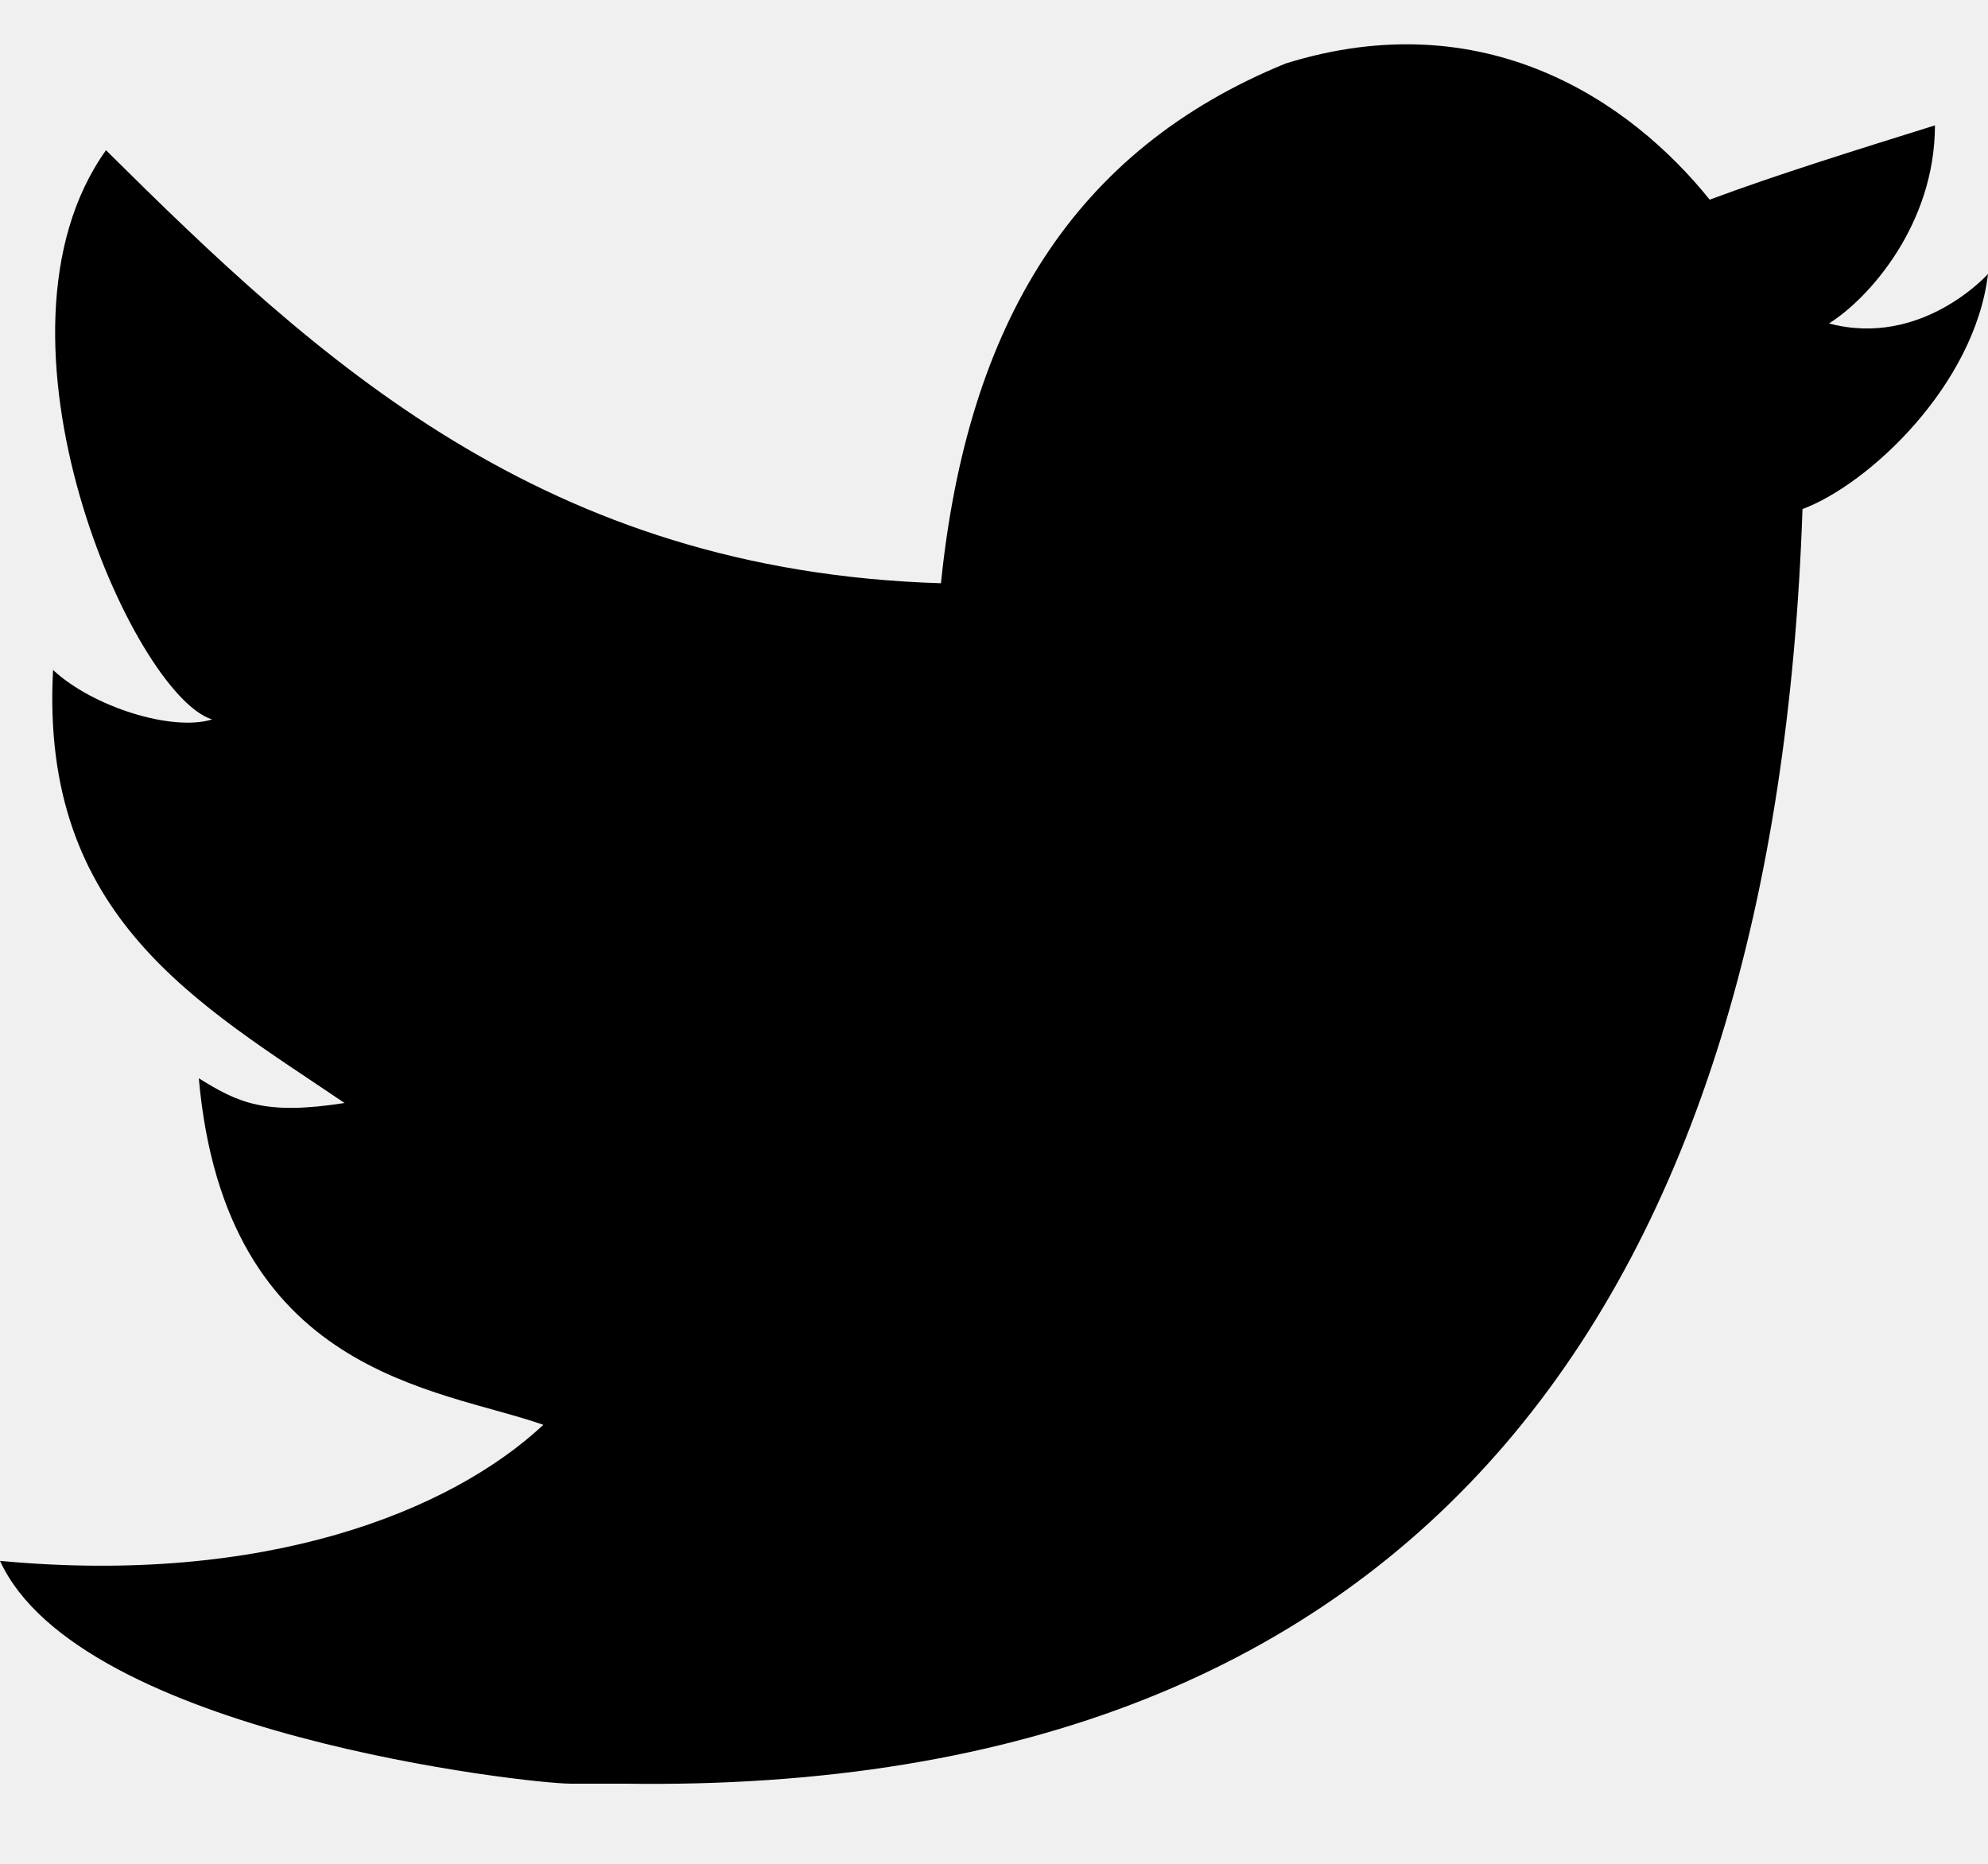
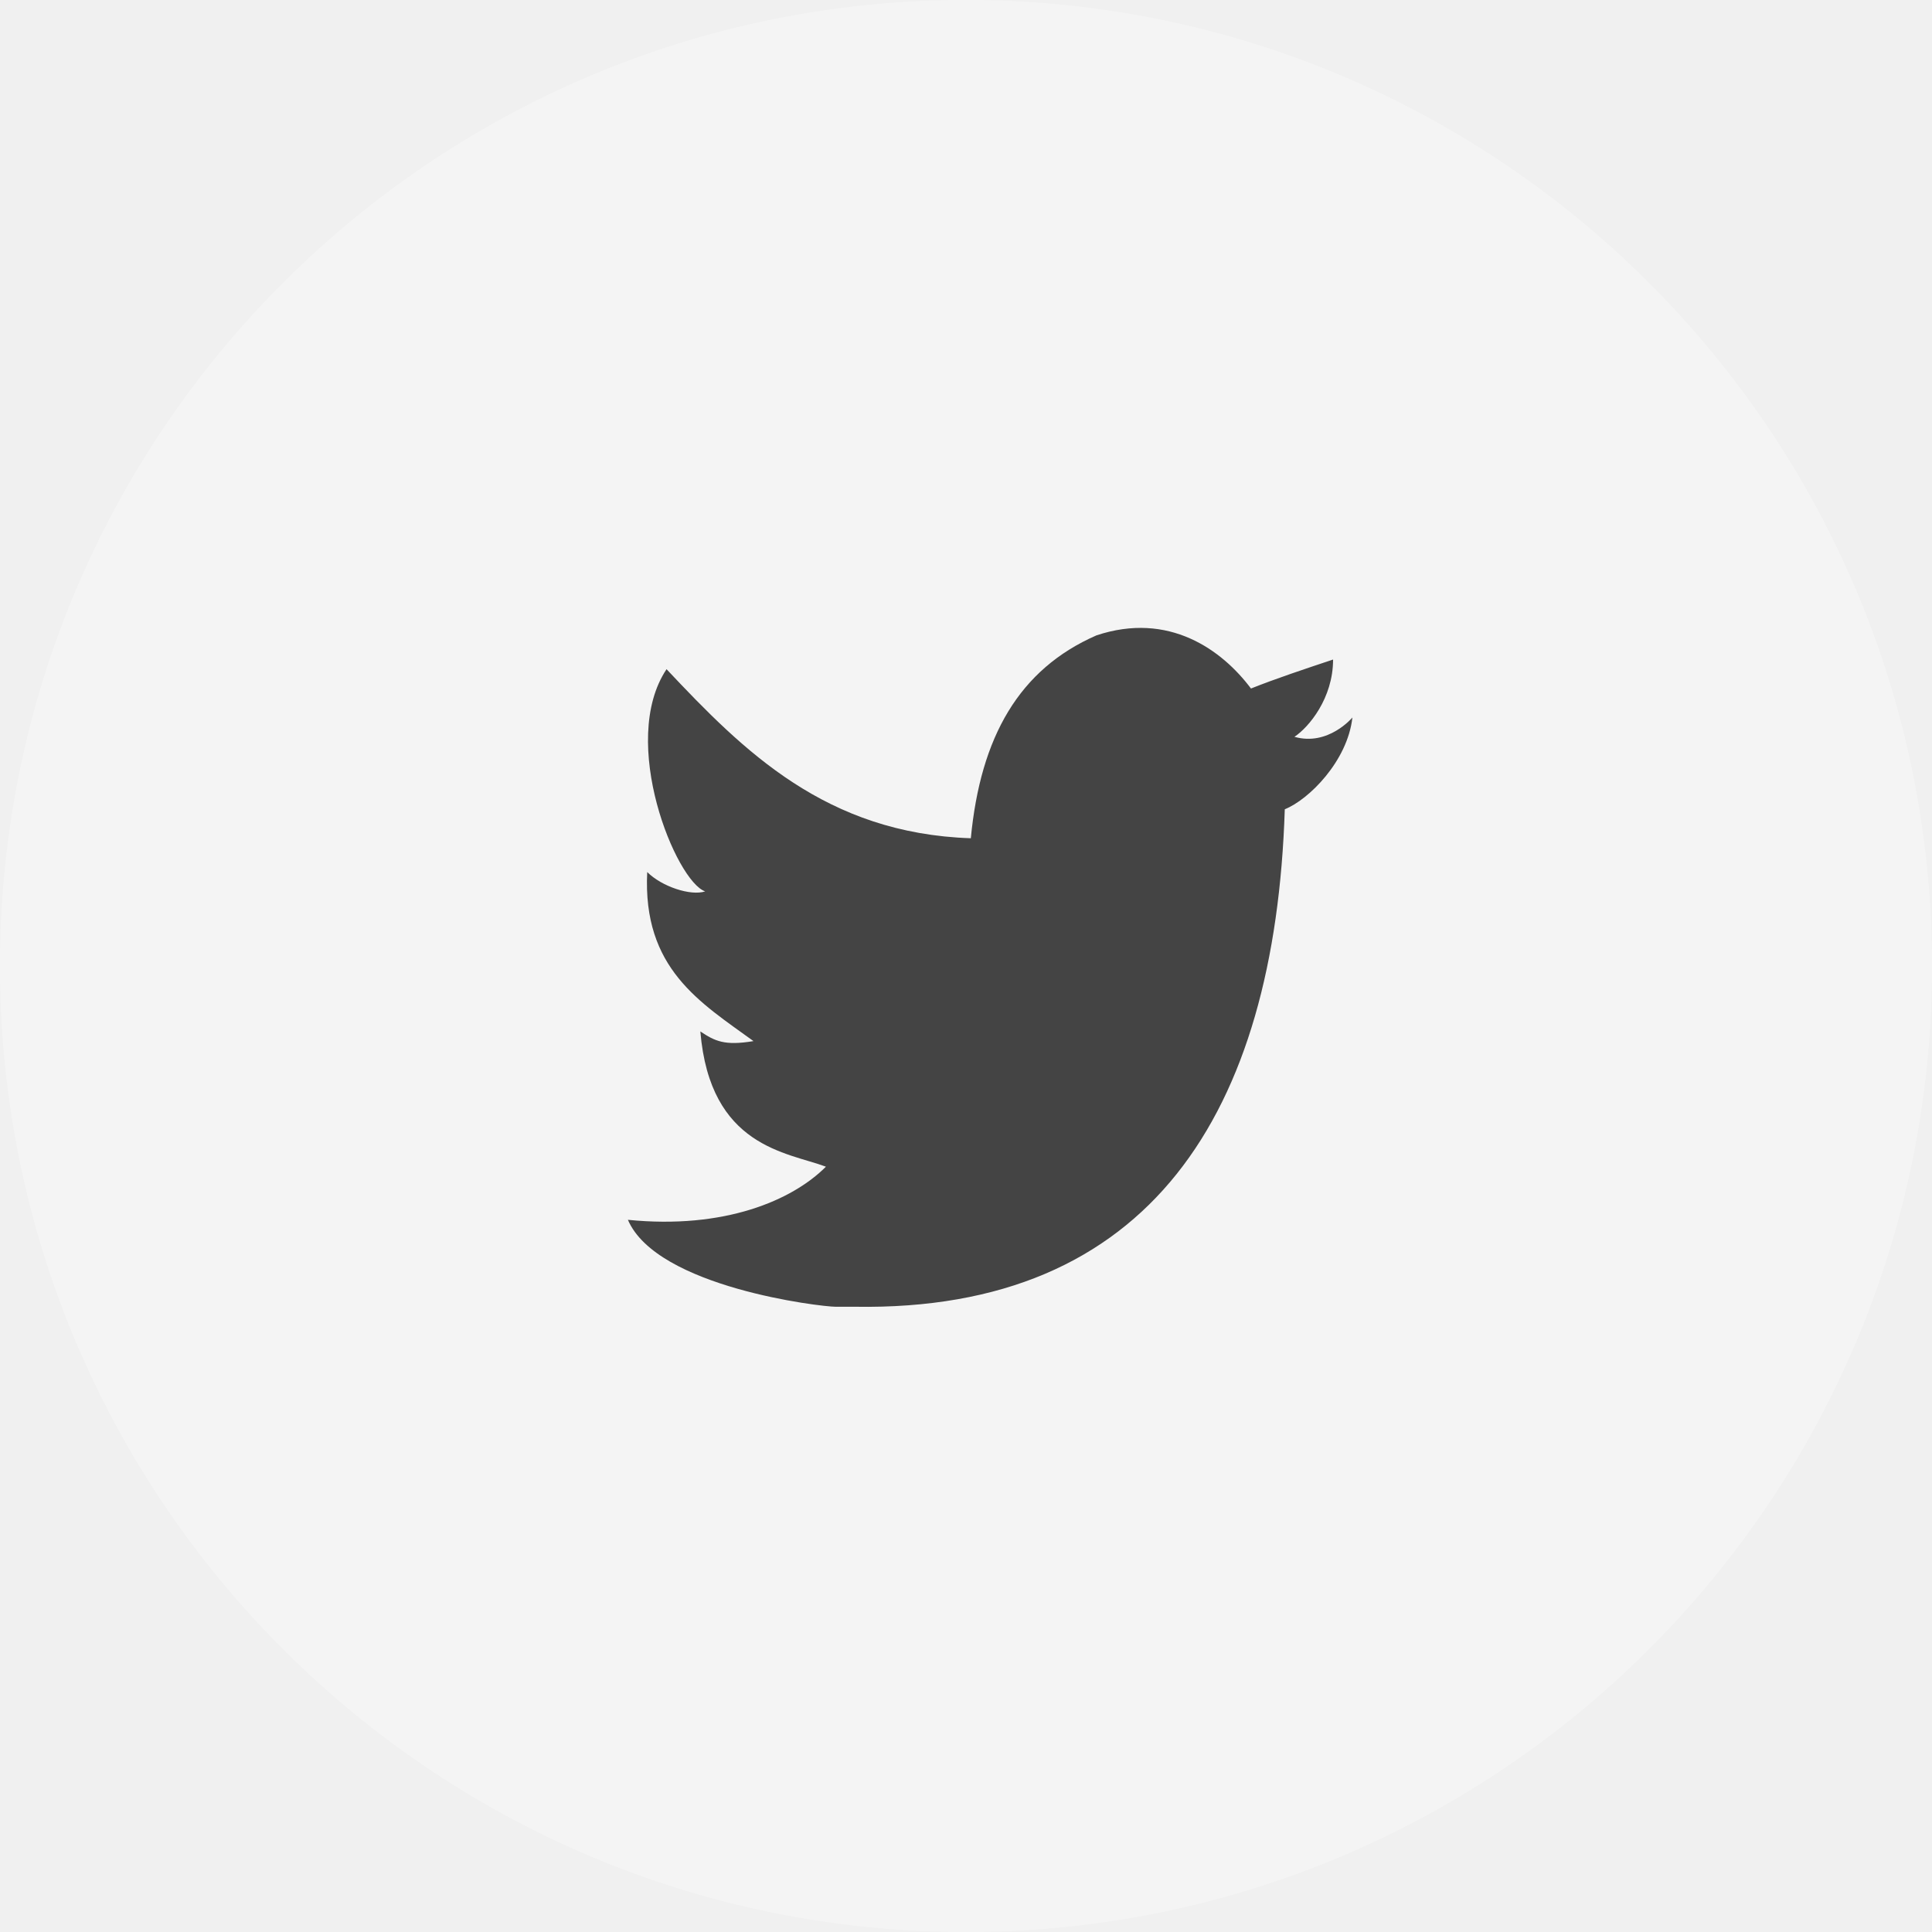
- <svg xmlns="http://www.w3.org/2000/svg" width="16" height="15" viewBox="0 0 16 15" fill="none">
-   <g clip-path="url(#clip0_11534_7043)">
-     <g clip-path="url(#clip1_11534_7043)">
-       <path d="M10.347 0.511C11.947 0.013 13.12 0.81 13.76 1.607C14.293 1.408 14.933 1.209 15.573 1.009C15.573 1.806 15.04 2.404 14.72 2.603C15.467 2.802 16 2.205 16 2.205C15.893 3.101 15.04 3.898 14.507 4.097C14.293 10.371 11.52 14.455 5.013 14.355C4.48 14.355 5.12 14.355 4.587 14.355C4.267 14.355 0.64 13.957 0 12.562C2.133 12.762 3.627 12.164 4.373 11.467C3.52 11.168 1.813 11.069 1.6 8.678C1.92 8.877 2.133 8.977 2.773 8.877C1.6 8.081 0.32 7.383 0.427 5.392C0.747 5.69 1.387 5.89 1.707 5.79C1.067 5.591 -0.213 2.703 0.853 1.209C2.56 2.902 4.373 4.595 7.573 4.694C7.787 2.603 8.64 1.209 10.347 0.511Z" fill="black" />
-     </g>
-   </g>
-   <defs>
-     <clipPath id="clip0_11534_7043">
-       <rect width="16" height="14" fill="white" transform="translate(16 14.3569) rotate(-180)" />
-     </clipPath>
-     <clipPath id="clip1_11534_7043">
-       <rect width="16" height="14" fill="white" transform="translate(0 0.356934)" />
-     </clipPath>
-   </defs>
+ <svg xmlns="http://www.w3.org/2000/svg" width="40" height="40" viewBox="0 0 40 40" fill="none">
+   <circle cx="20" cy="20" r="20" fill="white" fill-opacity="0.3" />
+   <path d="M22.7 13.155C24.2 12.655 25.3 13.455 25.9 14.255C26.4 14.055 27 13.855 27.6 13.655C27.6 14.455 27.1 15.055 26.8 15.255C27.5 15.455 28 14.855 28 14.855C27.9 15.755 27.1 16.555 26.6 16.755C26.4 23.055 23.8 27.155 17.7 27.055C17.2 27.055 17.8 27.055 17.3 27.055C17 27.055 13.6 26.655 13 25.255C15 25.455 16.4 24.855 17.1 24.155C16.3 23.855 14.7 23.755 14.5 21.355C14.8 21.555 15 21.655 15.6 21.555C14.5 20.755 13.3 20.055 13.4 18.055C13.7 18.355 14.3 18.555 14.6 18.455C14 18.255 12.8 15.355 13.8 13.855C15.4 15.555 17.1 17.255 20.1 17.355C20.3 15.255 21.1 13.855 22.7 13.155Z" fill="#444444" />
</svg>
